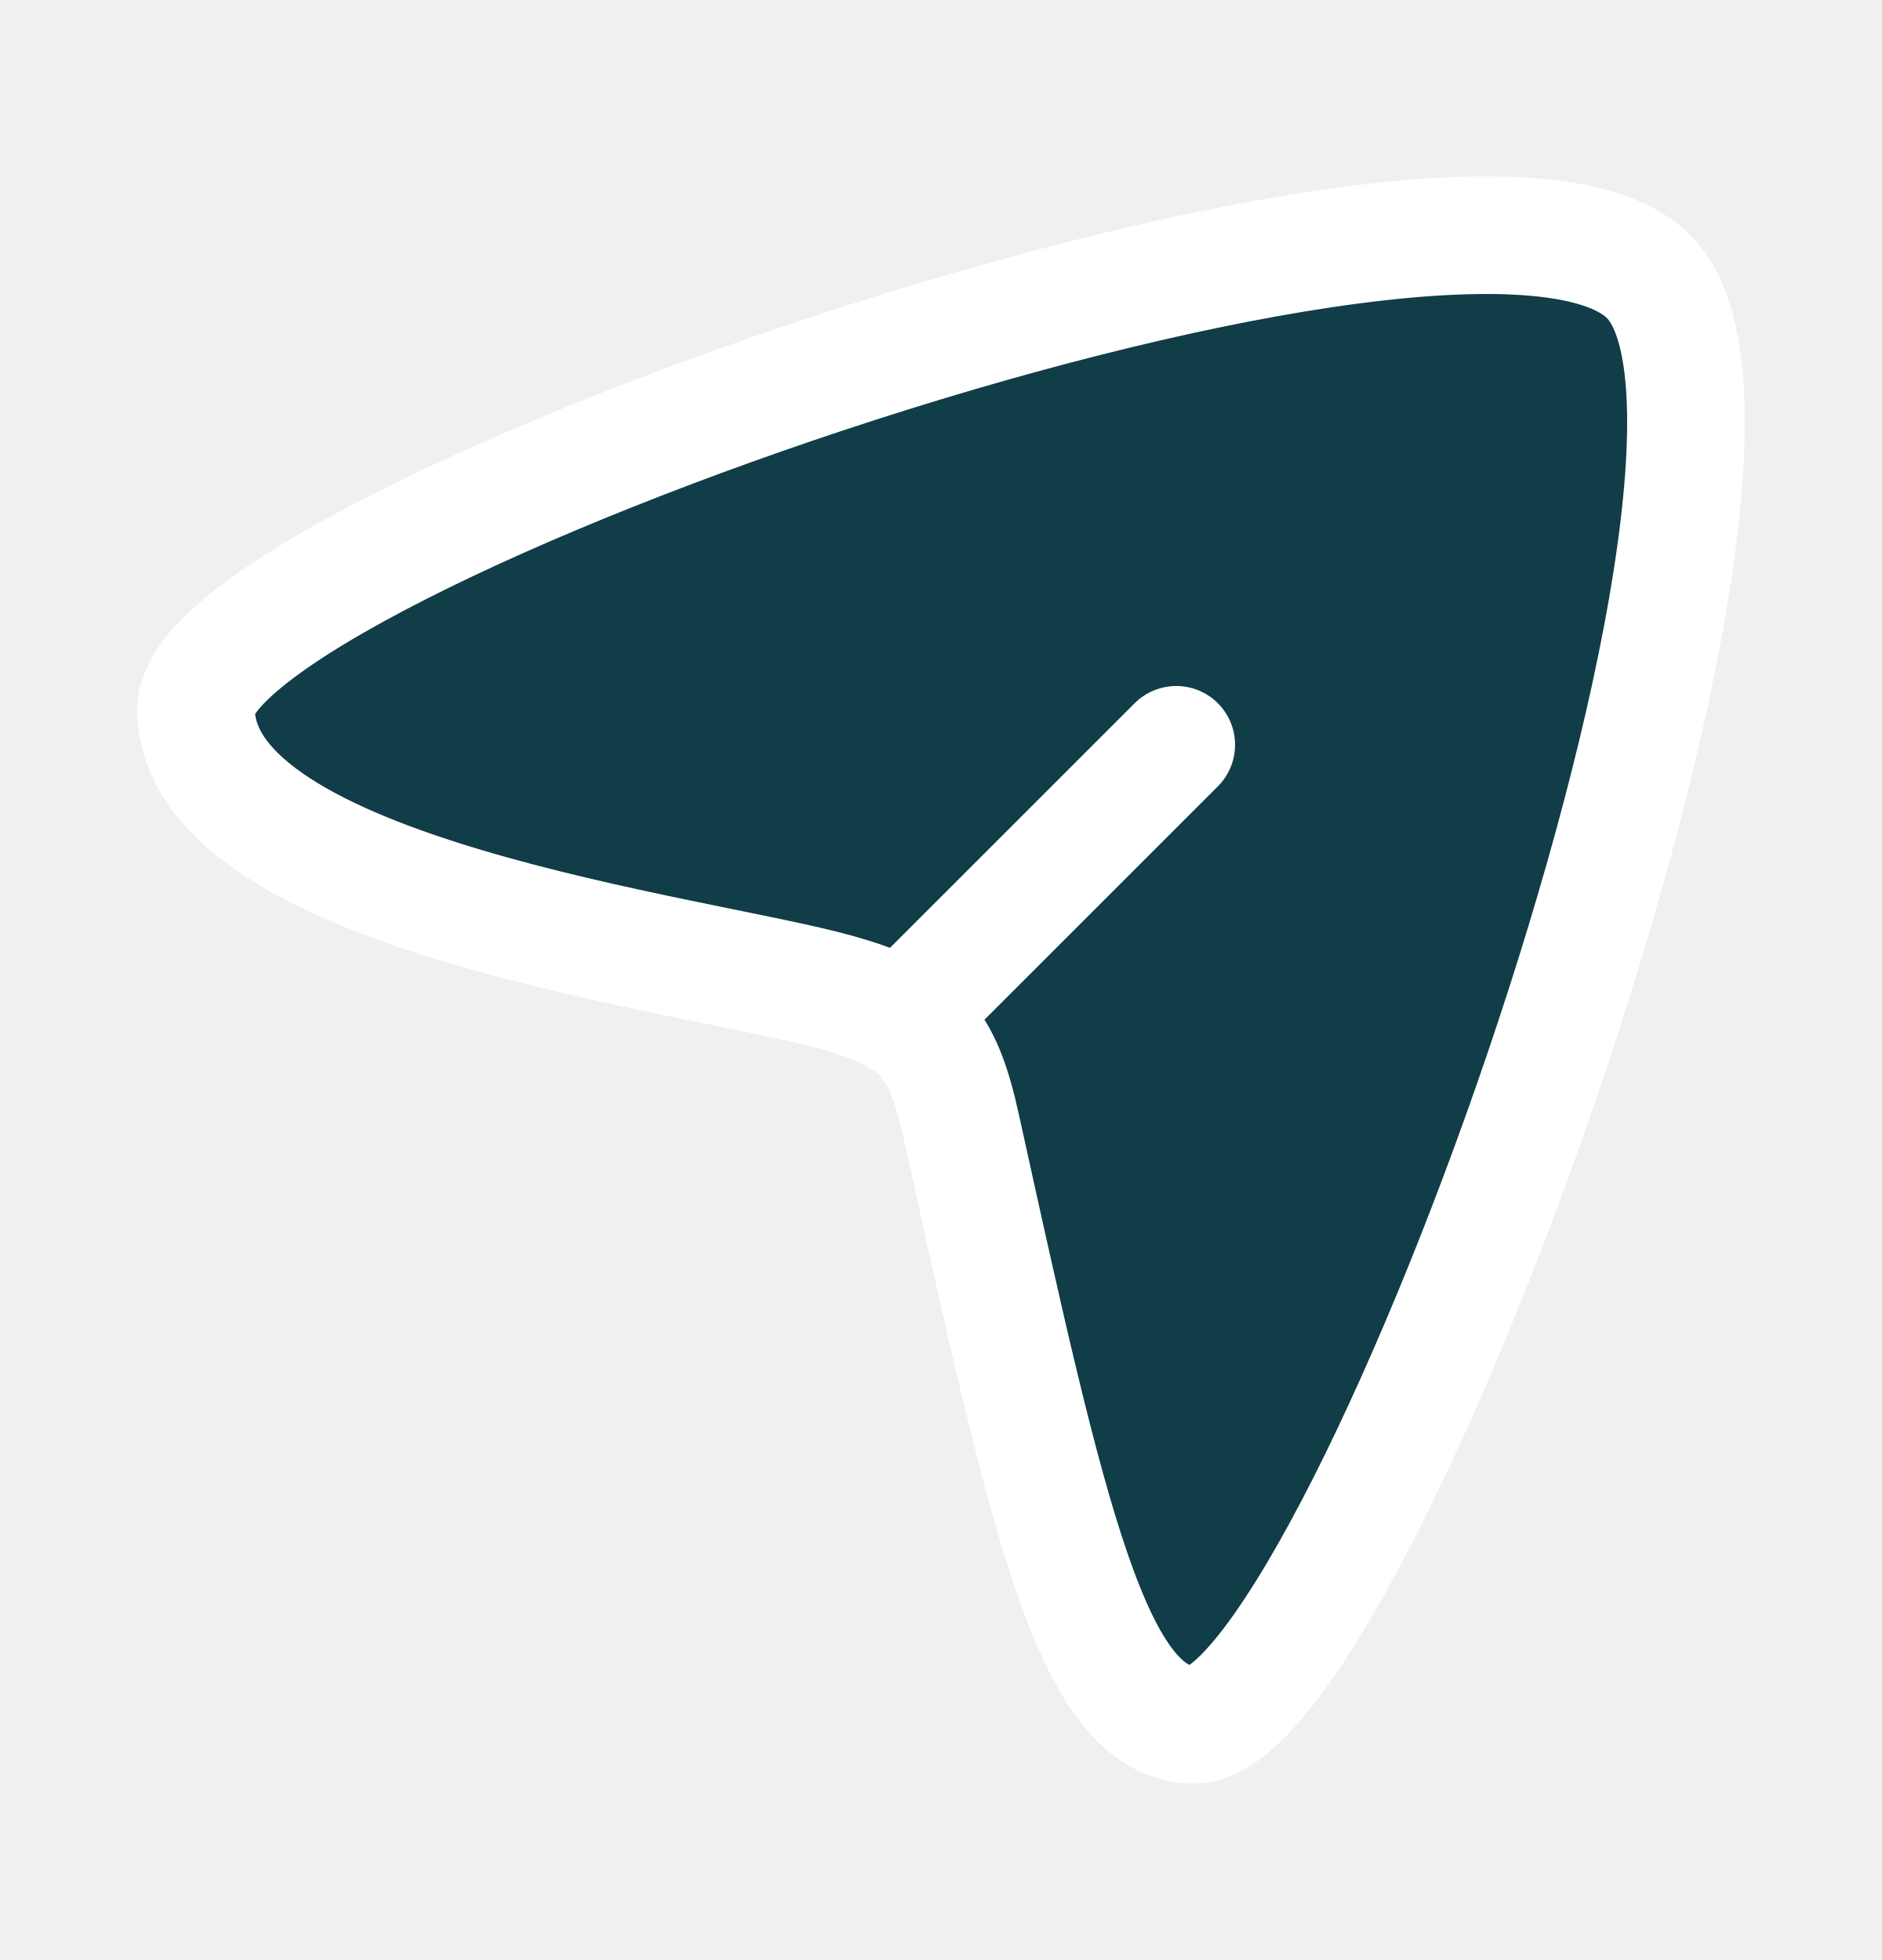
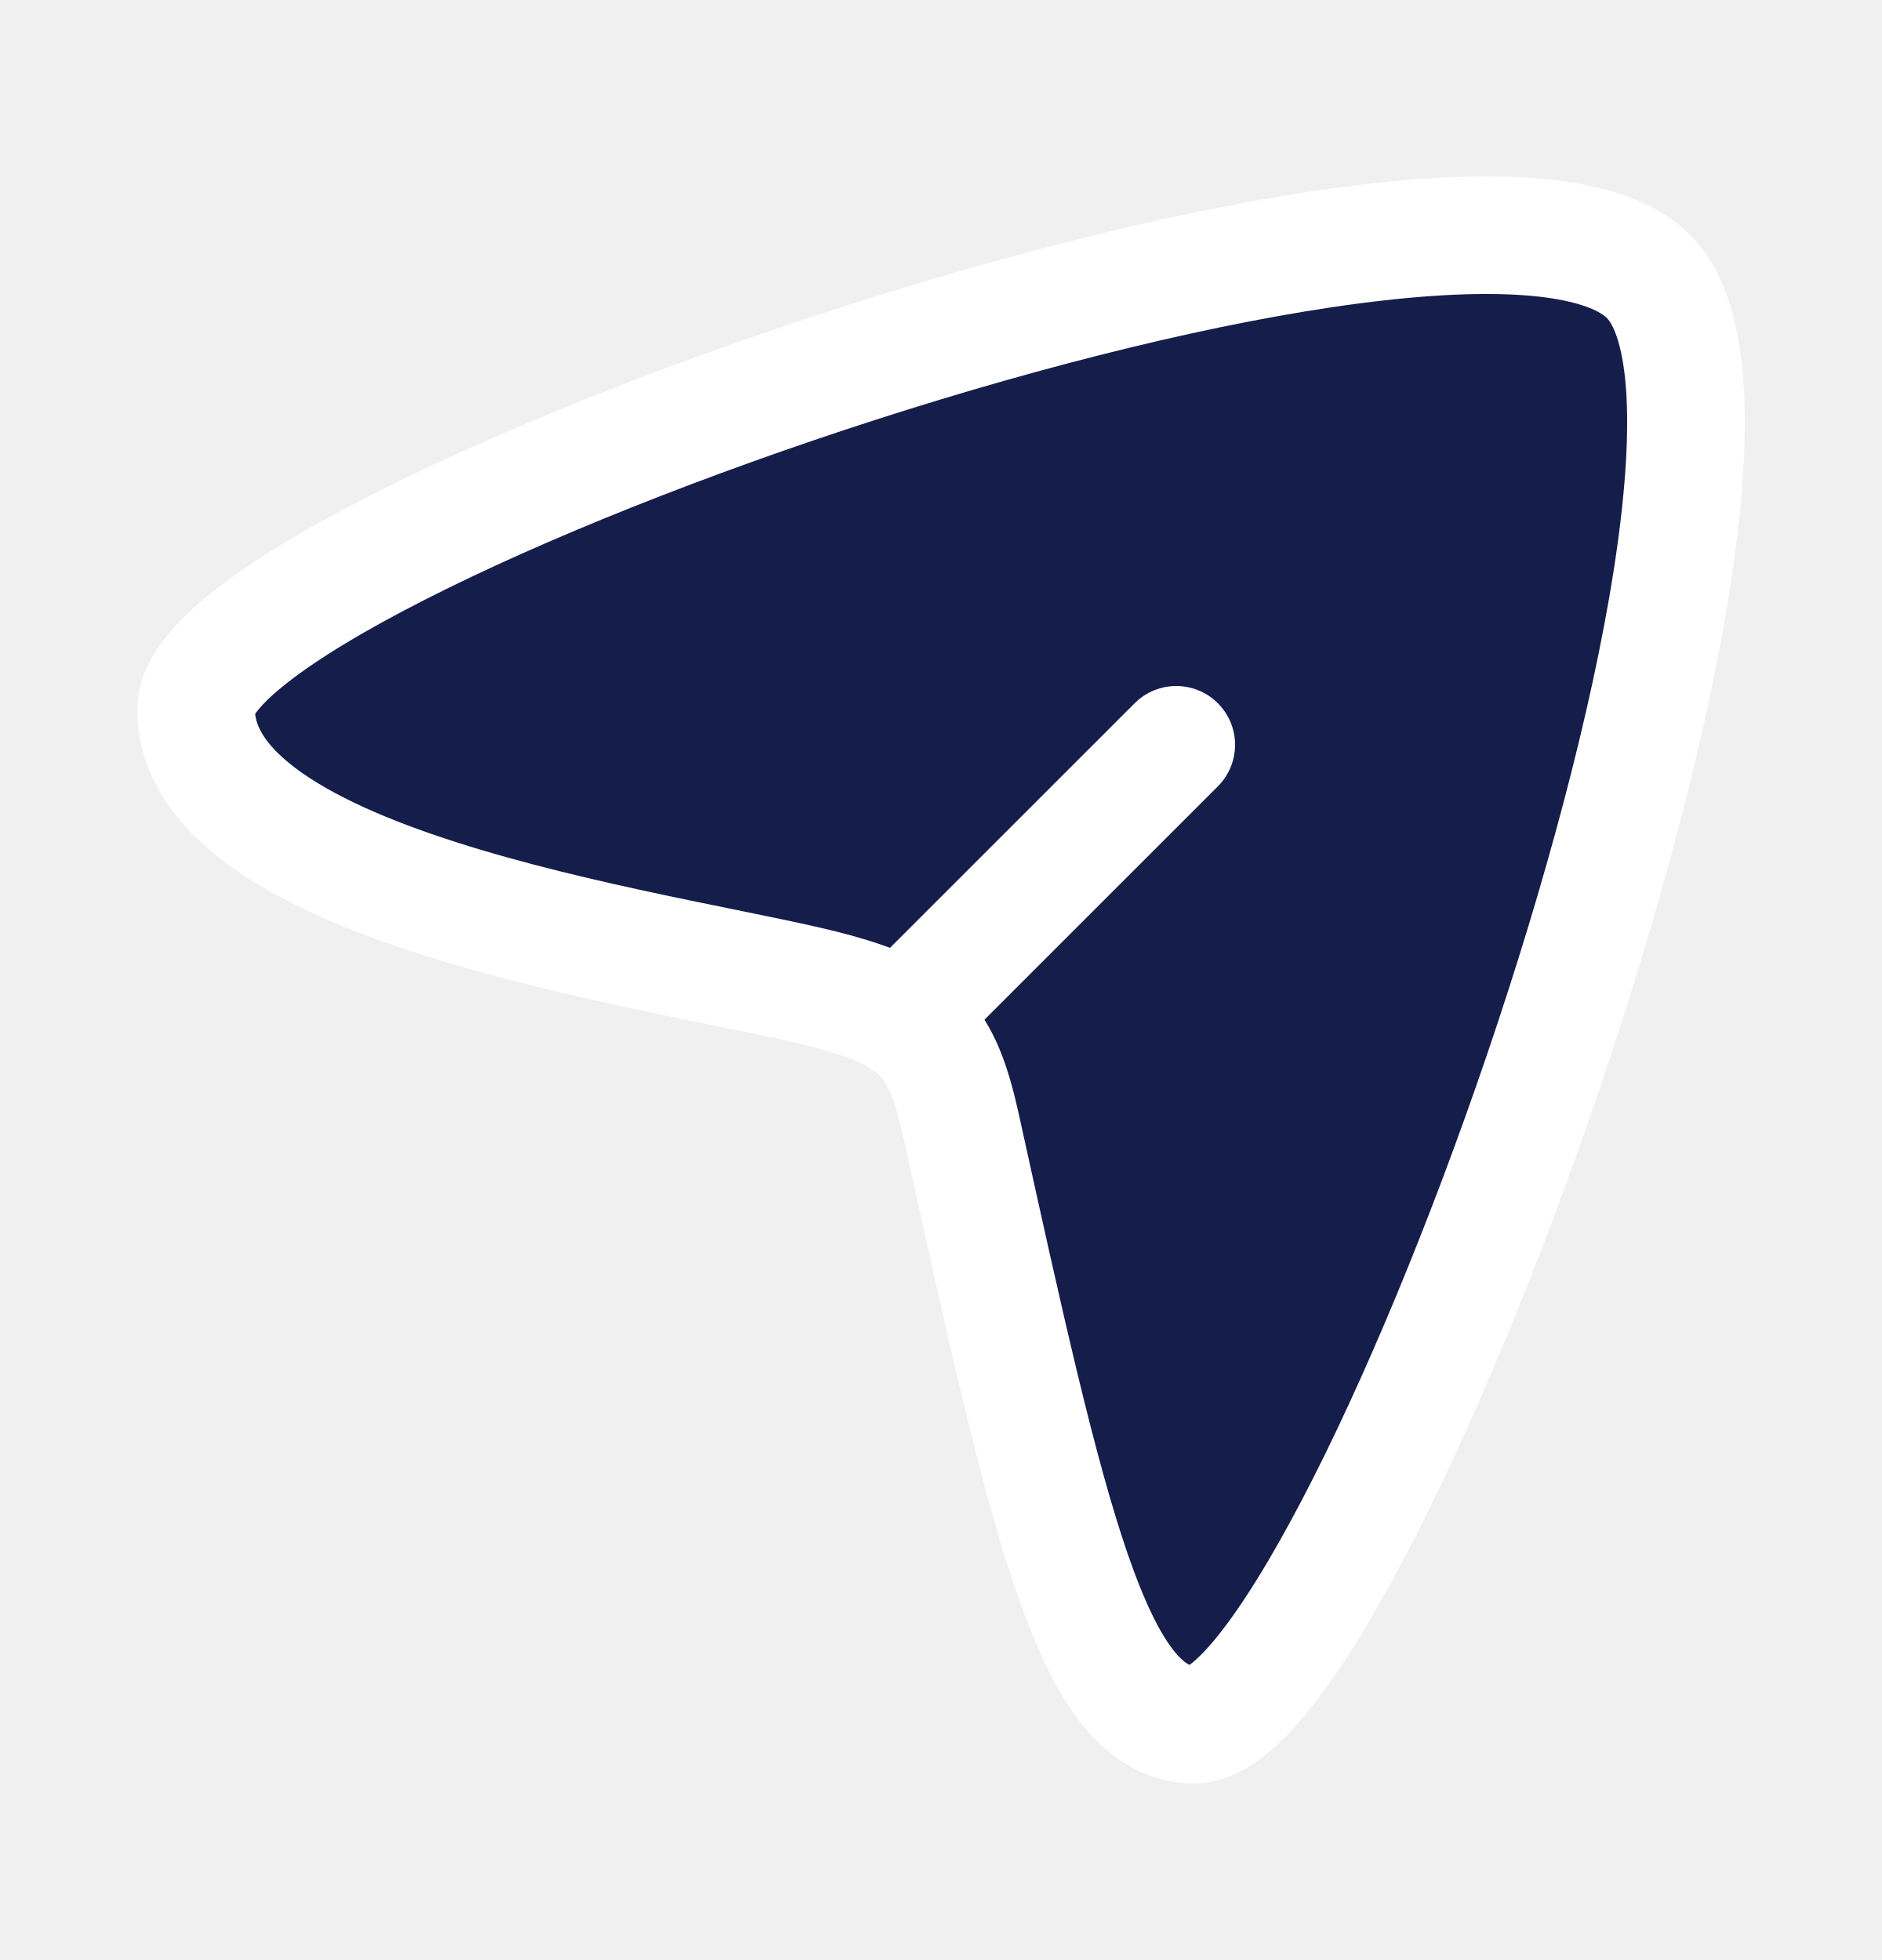
<svg xmlns="http://www.w3.org/2000/svg" width="24" height="25" viewBox="0 0 24 25" fill="none">
-   <path d="M21.048 3.553C18.87 1.207 2.486 6.953 2.5 9.051C2.515 11.43 8.898 12.162 10.667 12.658C11.731 12.957 12.016 13.262 12.261 14.378C13.372 19.43 13.93 21.944 15.201 22C17.228 22.089 23.173 5.842 21.048 3.553Z" fill="#113D48" stroke="white" stroke-width="1.5" />
+   <path d="M21.048 3.553C18.87 1.207 2.486 6.953 2.5 9.051C2.515 11.43 8.898 12.162 10.667 12.658C11.731 12.957 12.016 13.262 12.261 14.378C13.372 19.43 13.93 21.944 15.201 22C17.228 22.089 23.173 5.842 21.048 3.553Z" fill="#151D4A" stroke="white" stroke-width="1.5" />
  <path d="M11.5 13L15 9.5" stroke="white" stroke-width="1.5" stroke-linecap="round" stroke-linejoin="round" />
</svg>
